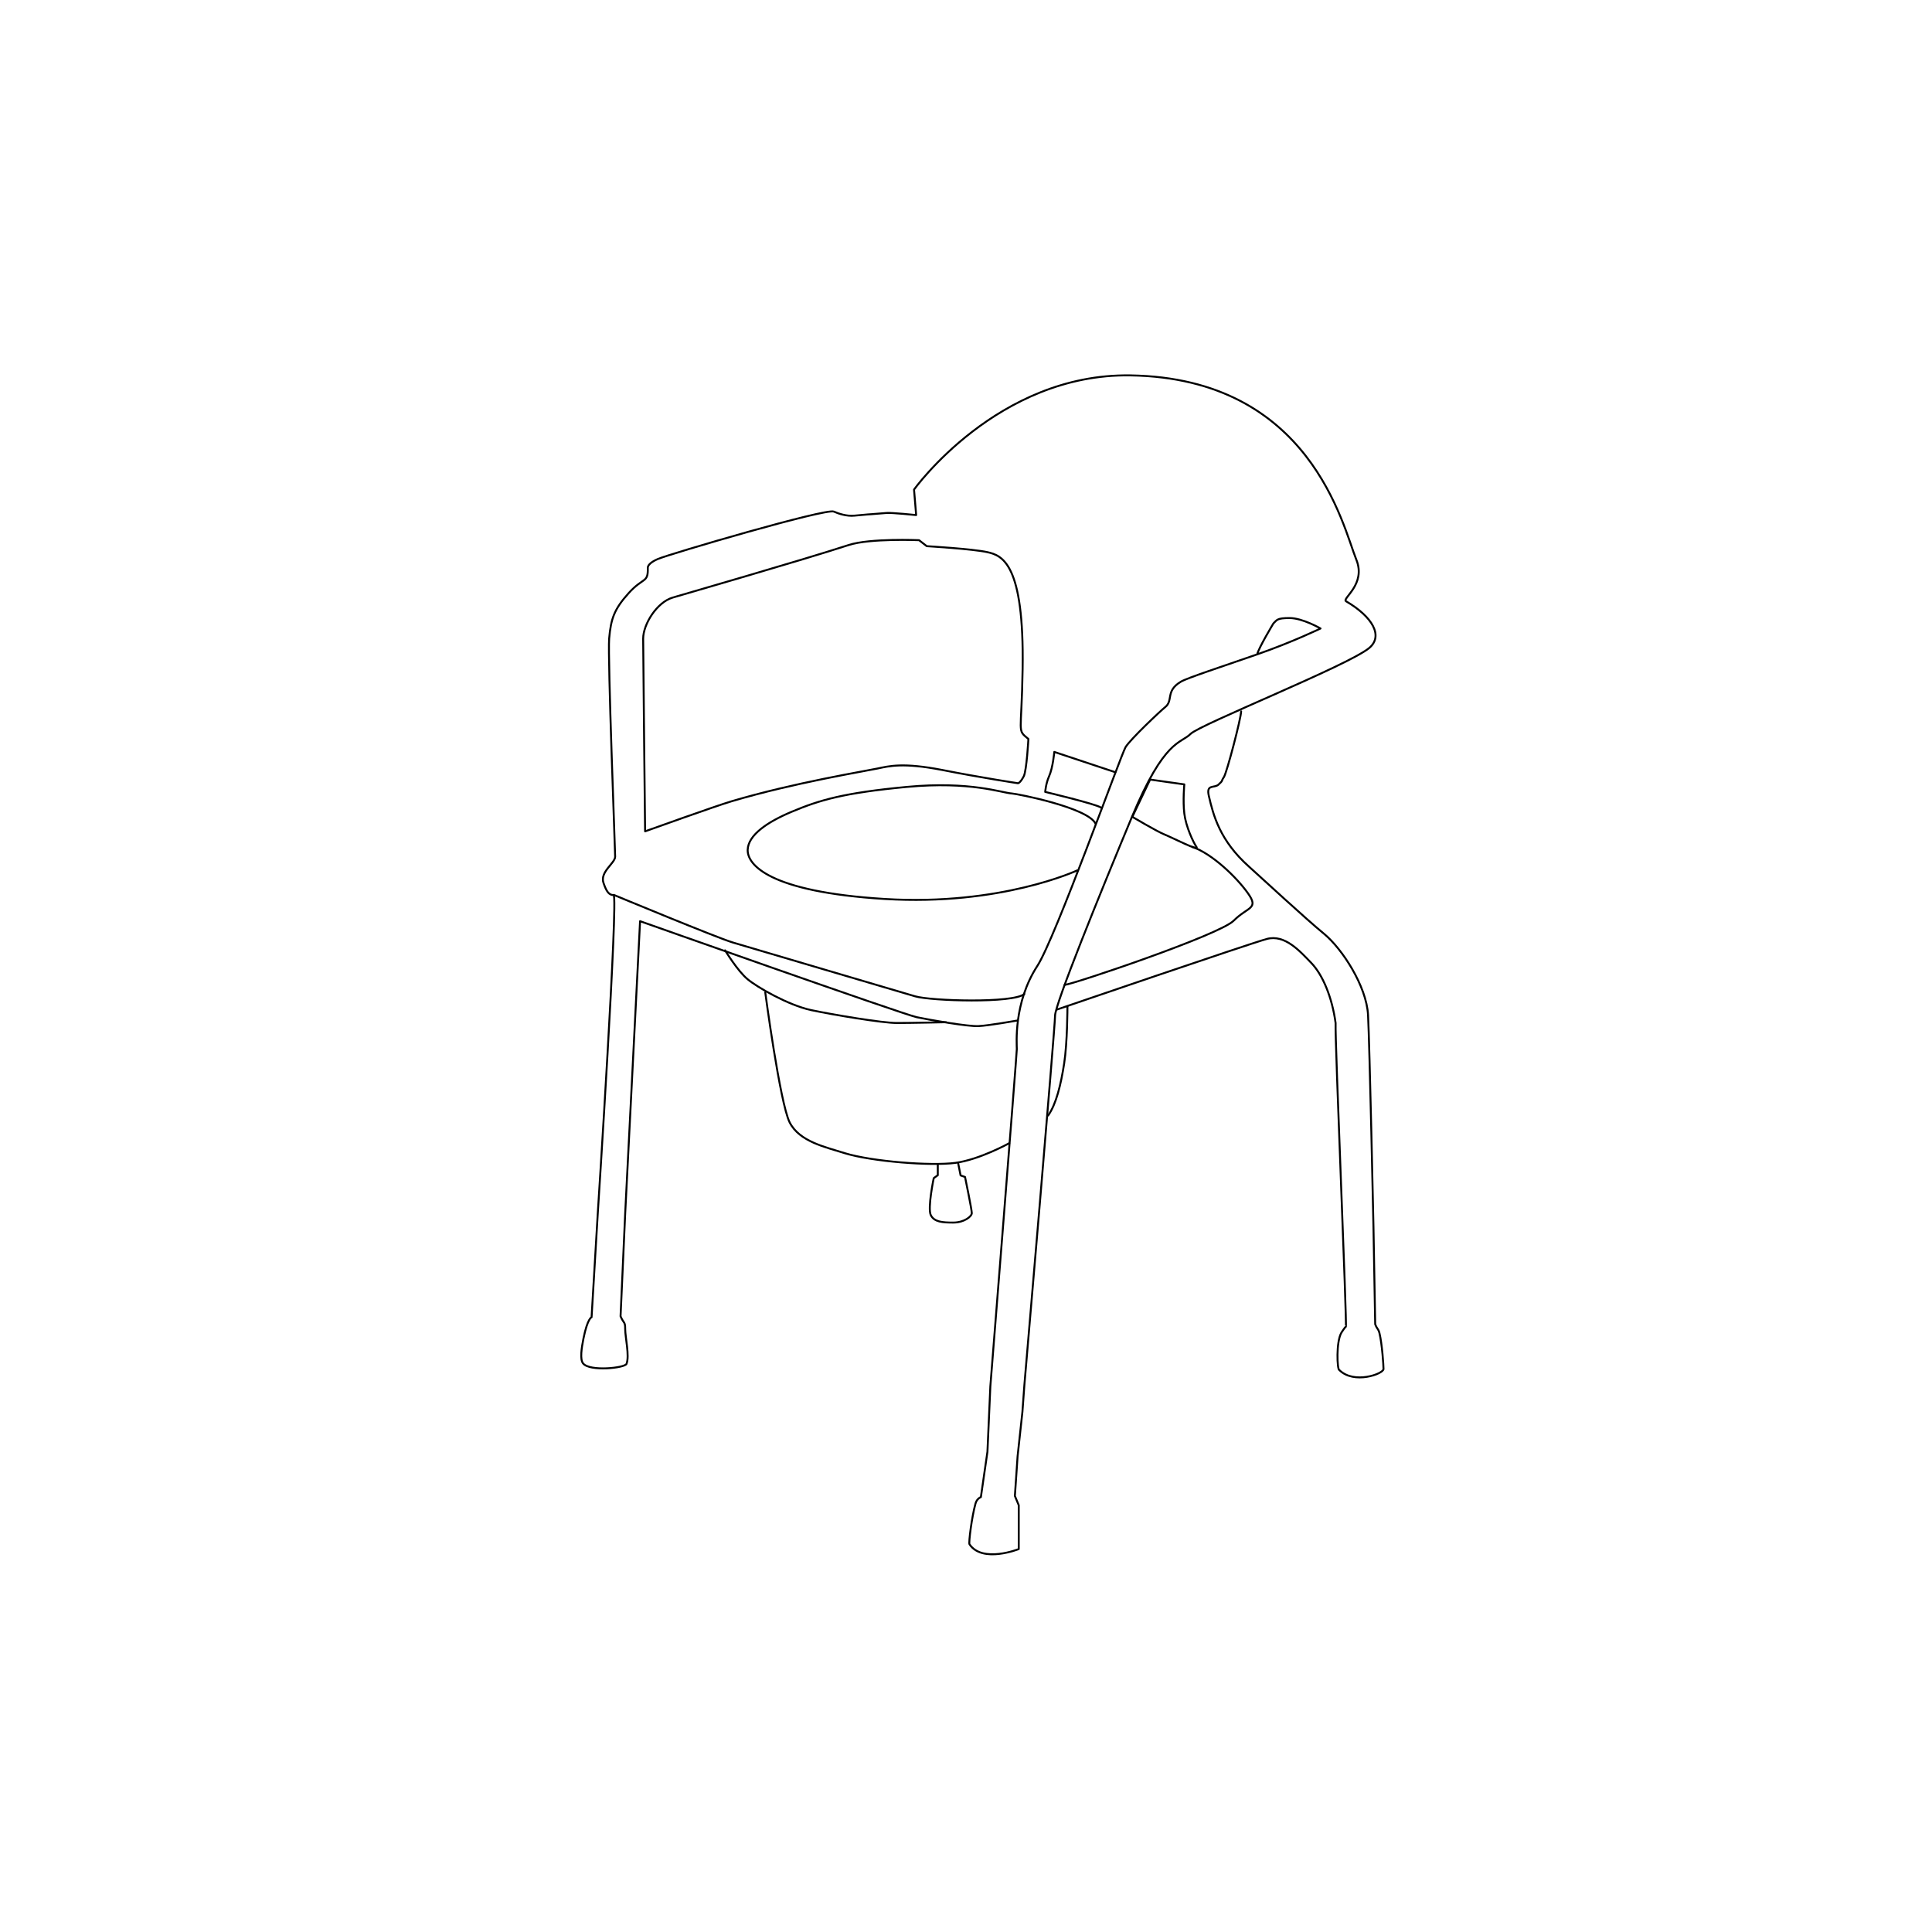
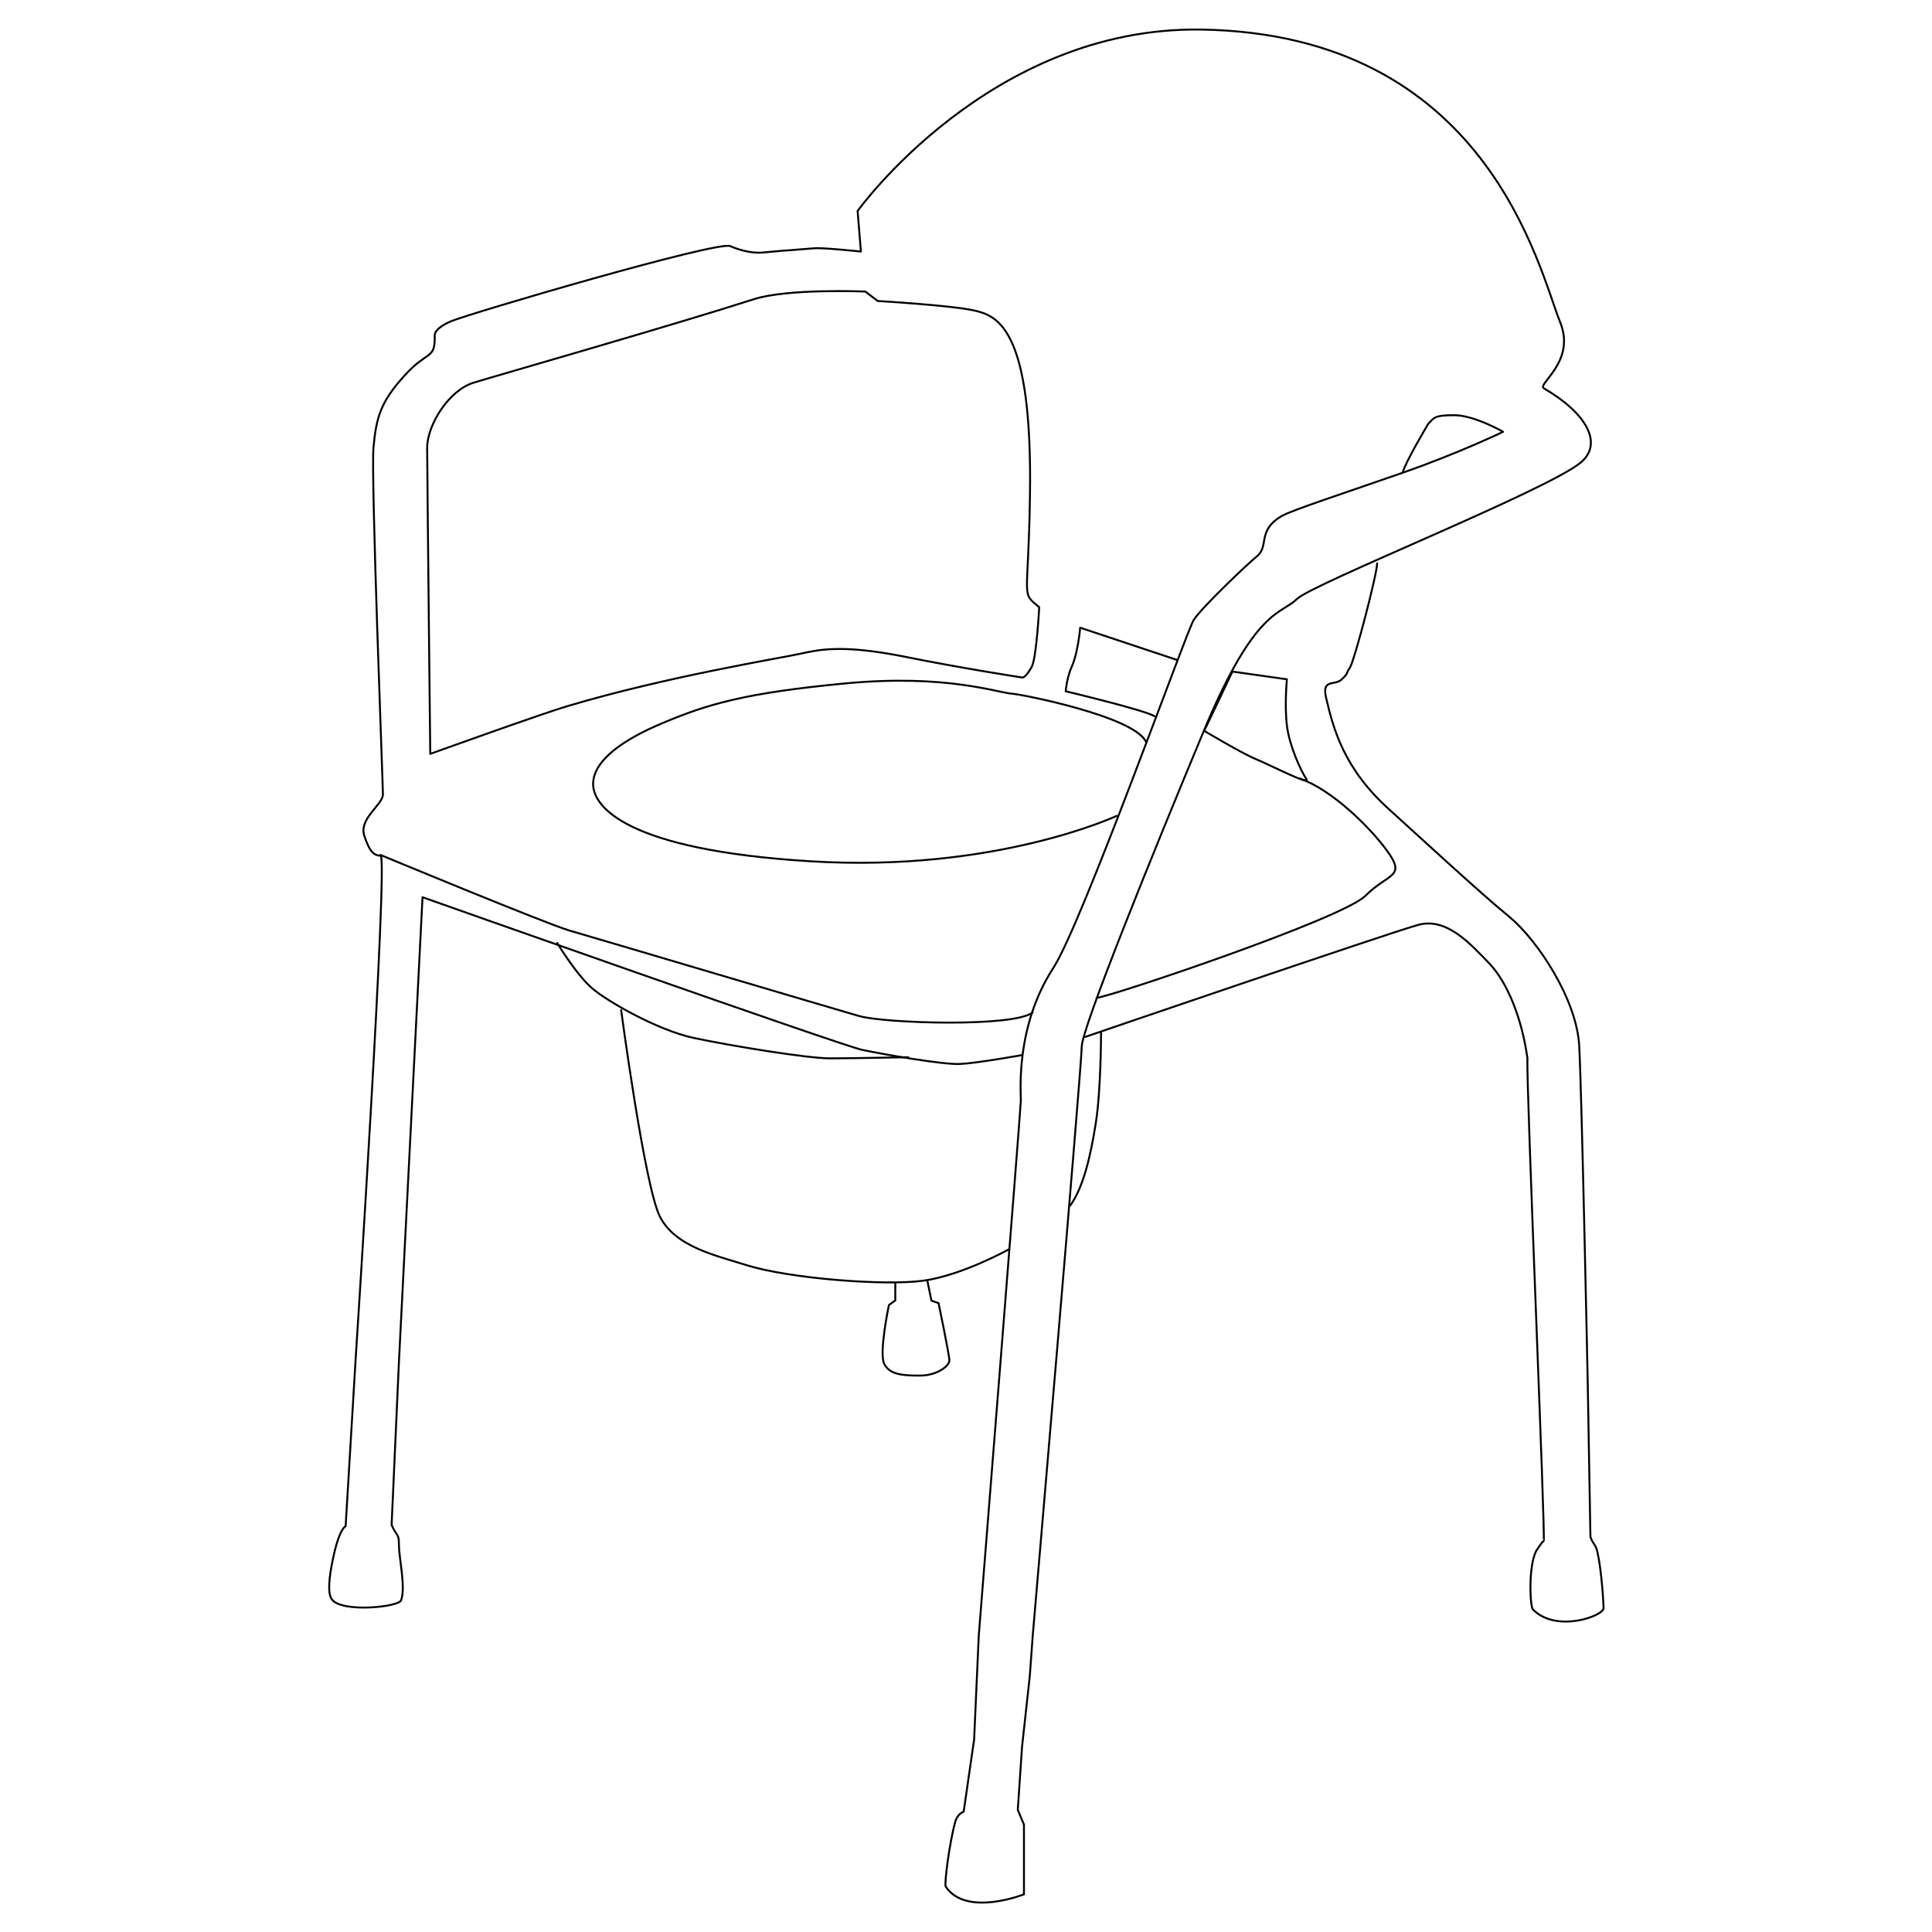
- <svg xmlns="http://www.w3.org/2000/svg" version="1.1" id="toiletstoel-svg" x="0px" y="0px" width="1000px" height="1000px" viewBox="0 0 1000 1000" xml:space="preserve">
-   <style>
-     #toiletstoel-svg .st0{fill:none;stroke:currentColor;stroke-linecap:round;stroke-linejoin:round;stroke-miterlimit:10;}
-   </style>
-   <path class="st0" d="M526.9 405.4c0 0 1.1 0 3-3.6 1.5-3 2.4-19.3 2.4-19.3-6.1-5.1-3.5-1.7-3-36.2.9-54.9-10.7-58.8-18.2-60.5-7.6-1.7-31.4-3.1-31.4-3.1l-4-3.1c0 0-25.3-1.1-36.4 2.5-25.6 8.3-83.5 24.9-91.1 27.2-8.2 2.4-15.3 13.8-15.3 21.3s1 99.7 1 99.7 36.7-13.2 44.9-15.6c32.4-9.6 68.7-15.5 75.3-16.9 6.2-1.3 13.2-3.2 33.4.7C507.7 402.5 526.9 405.4 526.9 405.4zM613 406c0 0-.8 8.4 0 15.1s4.6 14.8 6.3 17.3-12.2-4.7-16.4-6.4c-4.2-1.7-16.8-9.2-16.8-9.2l9.2-19.3L613 406zM577.3 399.7l-31.6-10.5c0 0-.7 8.1-2.7 12.6-1.7 3.8-2 8.1-2 8.1s26.1 6.2 28.9 8.1M495.9 601.9l1.3 6.5 2.3.8c0 0 3.5 16.9 3.5 18.7 0 1.7-3.9 4.9-9.6 4.9-5.6 0-9.8-.3-11.6-3.8-1.8-3.5 1.5-19.2 1.5-19.2l2.1-1.5v-5.5M375.3 491.9c0 0 6.5 10.7 11.6 14.9 5 4.2 21 13.4 32.8 16 11.8 2.5 37 6.7 44.5 6.7s25.5-.4 25.5-.4M552.5 521.1c0 0 0 18.5-1.7 29.4s-4.1 21-8.3 26.9" />
-   <path class="st0" d="M522.4 591.7c0 0-15.3 8.5-27.9 10.2s-43.2-.7-57.2-5c-10-3.2-23.5-5.9-28.6-16-5-10.1-12.6-67.2-12.6-67.2M551 509.8c4.9-.5 80.3-25.9 87.6-33.3 7.3-7.3 13.2-5.9 7.3-14.2s-18.6-20.5-28.7-23.9M557.6 450.5c0 0-39.5 18.5-99.7 14.8s-71.2-17.9-70.9-25.5c.3-7.6 10.1-14.3 22.7-19.6 14.5-6.1 26.9-9.8 59.7-12.9s49.3 3.1 54.3 3.4c2.5.1 39.5 7.3 43.4 15.7" />
-   <path class="st0" d="M650.7,338.7c0.8-3.4,8.4-16,8.4-16c1.9-1.8,1.7-2.8,8.4-2.8s16,5.4,16,5.4S669.1,332.3,650.7,338.7  c-18.4,6.4-36.2,12.2-39.4,14.1c-8.2,4.8-3.9,9.8-8.2,13.2c-2.4,1.9-17.9,16.5-20.5,20.7c-2.5,4.2-36.3,98.8-45.7,113.3  c-12.4,19.1-10.6,40.5-10.6,43s-13.7,174.6-13.7,174.6l-1.5,33.8l-3.4,23.5c0,0-2.1,0.7-2.8,3.4c-1.9,6.8-3.6,20.2-3.1,21  c6.7,10,25.5,2.5,25.5,2.5v-22.7l-2-4.8l1.4-20.5l2.5-23l1-13.7c0,0,15.9-185.5,15.9-191.4s23-62.6,39.8-102.9s25.2-37.8,30.3-42.9  c5-5,81.5-35.4,92.5-44.5c7.4-6.2,1.8-16.1-12-24.2c-2.3-1.4,10.6-8.7,5.3-21.6c-7-17.4-23.7-93.8-116.9-95.3  c-68.9-1.1-112,59.1-112,59.1l1.1,13.2c0,0-12.6-1.3-15.2-1.1c-16.8,1.4-4,0.2-16.8,1.4c-3.8,0.4-8.2-1-10.6-2.1  c-3.9-1.9-84.9,21.9-91,24.5c-0.9,0.4-5.4,2.3-5.3,4.7c0.2,7.9-2.3,4.6-9.9,13s-9.2,13.4-10.1,23.5c-0.8,10.1,3.1,109.5,3.1,112.9  s-8.1,7.9-6,13.7c1.4,4,2.6,6.2,5.2,6.2c2.5,0-8.2,164.8-8.2,164.8l-3.2,53.7c0,0-2.1,0.5-4.2,11c-1,5-1.9,10.8-0.2,12.9  c3.4,4.3,21.7,2.4,22.5,0.2c1.6-4.2-0.7-13.7-0.7-17.9s-0.7-2.7-2.4-6.7l2.4-53.3l7.7-151.2c0,0,135.8,48.1,143.2,49.7  c7.2,1.5,26.7,4.9,32,4.6c5-0.2,20.2-2.9,20.2-2.9" />
-   <path class="st0" d="M317.7 463.2c0 0 53.2 22.1 61.5 24.6 8.3 2.4 86.1 25.5 94.5 27.9 8.3 2.4 50.6 3.7 56.5-1.2M642.4 368.2c0 3.4-7.3 31.4-8.9 34-1.7 2.5-.1 1.4-2.8 3.9-2.2 2-6.5-.4-5 5.9 2.3 10 5.7 23.1 20.7 36.5 6.8 6.1 29.7 27.3 39 34.9 9.2 7.6 21.9 26.9 22.7 42s2.8 109.5 2.8 109.5l.9 50.5c1 2.7 1.6 2.2 2.2 4.6 1.4 5.8 2.1 16.8 2.1 18.6 0 2.5-15.3 8.1-22.9.5-1.1-.2-1.7-14.6 1.1-19.3 0 0 1.7-2.7 2.3-3.1.7-.2-5.7-148.7-5.3-157.2-1.8-13.2-6.6-24.9-12.6-31.1s-13.7-14.9-23-12.4c-9.2 2.5-108.5 36.5-108.5 36.5" />
+ <svg xmlns="http://www.w3.org/2000/svg" version="1.1" id="toiletstoel-svg" x="0px" y="0px" viewBox="0 0 1000 1000" style="enable-background:new 0 0 1000 1000;" xml:space="preserve">
+   <style type="text/css">
+ 	#toiletstoel-svg .st0{fill:none;stroke:currentColor;stroke-linecap:round;stroke-linejoin:round;stroke-miterlimit:10;}
+ </style>
+   <g>
+     <path class="st0" d="M529.3,350.7c0,0,1.7,0,4.8-5.7c2.4-4.8,3.8-30.7,3.8-30.7c-9.7-8.1-5.6-2.7-4.8-57.5   c1.4-87.2-17-93.4-28.9-96.1c-12.1-2.7-49.9-4.9-49.9-4.9l-6.4-4.9c0,0-40.2-1.7-57.8,4C349.4,168,257.4,194.3,245.4,198   c-13,3.8-24.3,21.9-24.3,33.8s1.6,158.4,1.6,158.4s58.3-21,71.3-24.8c51.5-15.3,109.1-24.6,119.6-26.9c9.9-2.1,21-5.1,53.1,1.1   C498.8,346.1,529.3,350.7,529.3,350.7z M666.1,351.6c0,0-1.3,13.3,0,24c1.3,10.6,7.3,23.5,10,27.5c2.7,4-19.4-7.5-26.1-10.2   c-6.7-2.7-26.7-14.6-26.7-14.6l14.6-30.7L666.1,351.6z M609.3,341.6l-50.2-16.7c0,0-1.1,12.9-4.3,20c-2.7,6-3.2,12.9-3.2,12.9   s41.5,9.9,45.9,12.9 M480,662.9l2.1,10.3l3.7,1.3c0,0,5.6,26.9,5.6,29.7c0,2.7-6.2,7.8-15.3,7.8c-8.9,0-15.6-0.5-18.4-6   c-2.9-5.6,2.4-30.5,2.4-30.5l3.3-2.4v-8.7 M288.4,488.1c0,0,10.3,17,18.4,23.7c7.9,6.7,33.4,21.3,52.1,25.4   c18.7,4,58.8,10.6,70.7,10.6c11.9,0,40.5-0.6,40.5-0.6 M569.9,534.5c0,0,0,29.4-2.7,46.7c-2.7,17.3-6.5,33.4-13.2,42.7" />
+     <path class="st0" d="M522.1,646.7c0,0-24.3,13.5-44.3,16.2s-68.6-1.1-90.9-7.9c-15.9-5.1-37.3-9.4-45.4-25.4   c-7.9-16-20-106.8-20-106.8 M567.6,516.5c7.8-0.8,127.6-41.1,139.2-52.9c11.6-11.6,21-9.4,11.6-22.6c-9.4-13.2-29.6-32.6-45.6-38    M578,422.3c0,0-62.8,29.4-158.4,23.5C324,440,306.5,417.4,307,405.3c0.5-12.1,16-22.7,36.1-31.1c23-9.7,42.7-15.6,94.8-20.5   s78.3,4.9,86.3,5.4c4,0.2,62.8,11.6,69,24.9" />
+     <path class="st0" d="M726,244.7c1.3-5.4,13.3-25.4,13.3-25.4c3-2.9,2.7-4.4,13.3-4.4s25.4,8.6,25.4,8.6S755.2,234.5,726,244.7   c-29.2,10.2-57.5,19.4-62.6,22.4c-13,7.6-6.2,15.6-13,21c-3.8,3-28.4,26.2-32.6,32.9c-4,6.7-57.7,157-72.6,180   c-19.7,30.3-16.8,64.3-16.8,68.3c0,4-21.8,277.4-21.8,277.4l-2.4,53.7l-5.4,37.3c0,0-3.3,1.1-4.4,5.4c-3,10.8-5.7,32.1-4.9,33.4   c10.6,15.9,40.5,4,40.5,4v-36.1l-3.2-7.6l2.2-32.6l4-36.5l1.6-21.8c0,0,25.3-294.7,25.3-304.1s36.5-99.5,63.2-163.5   c26.7-64,40-60.1,48.1-68.2c7.9-7.9,129.5-56.2,147-70.7c11.8-9.9,2.9-25.6-19.1-38.4c-3.7-2.2,16.8-13.8,8.4-34.3   c-11.1-27.6-37.7-149-185.7-151.4c-109.5-1.7-177.9,93.9-177.9,93.9l1.7,21c0,0-20-2.1-24.1-1.7c-26.7,2.2-6.4,0.3-26.7,2.2   c-6,0.6-13-1.6-16.8-3.3c-6.2-3-134.9,34.8-144.6,38.9c-1.4,0.6-8.6,3.7-8.4,7.5c0.3,12.6-3.7,7.3-15.7,20.7   c-12.1,13.3-14.6,21.3-16,37.3c-1.3,16,4.9,174,4.9,179.4c0,5.4-12.9,12.6-9.5,21.8c2.2,6.4,4.1,9.9,8.3,9.9c4,0-13,261.8-13,261.8   l-5.1,85.3c0,0-3.3,0.8-6.7,17.5c-1.6,7.9-3,17.2-0.3,20.5c5.4,6.8,34.5,3.8,35.7,0.3c2.5-6.7-1.1-21.8-1.1-28.4   c0-6.7-1.1-4.3-3.8-10.6l3.8-84.7l12.2-240.2c0,0,215.8,76.4,227.5,79c11.4,2.4,42.4,7.8,50.8,7.3c7.9-0.3,32.1-4.6,32.1-4.6" />
+     <path class="st0" d="M196.9,442.5c0,0,84.5,35.1,97.7,39.1c13.2,3.8,136.8,40.5,150.1,44.3c13.2,3.8,80.4,5.9,89.8-1.9    M712.8,291.6c0,5.4-11.6,49.9-14.1,54c-2.7,4-0.2,2.2-4.4,6.2c-3.5,3.2-10.3-0.6-7.9,9.4c3.7,15.9,9.1,36.7,32.9,58   c10.8,9.7,47.2,43.4,62,55.4c14.6,12.1,34.8,42.7,36.1,66.7c1.3,24,4.4,174,4.4,174l1.4,80.2c1.6,4.3,2.5,3.5,3.5,7.3   c2.2,9.2,3.3,26.7,3.3,29.6c0,4-24.3,12.9-36.4,0.8c-1.7-0.3-2.7-23.2,1.7-30.7c0,0,2.7-4.3,3.7-4.9c1.1-0.3-9.1-236.2-8.4-249.8   c-2.9-21-10.5-39.6-20-49.4s-21.8-23.7-36.5-19.7c-14.6,4-172.4,58-172.4,58" />
+   </g>
</svg>
